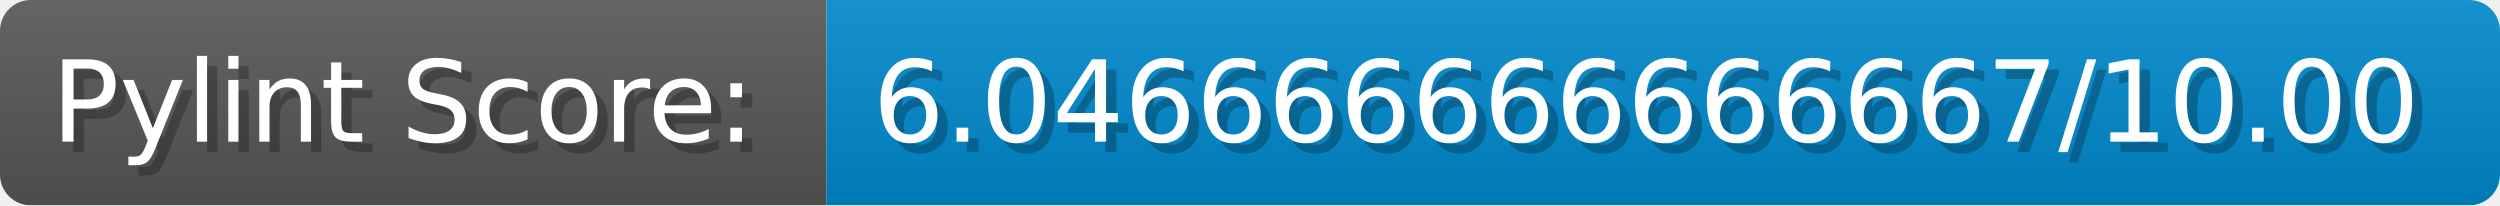
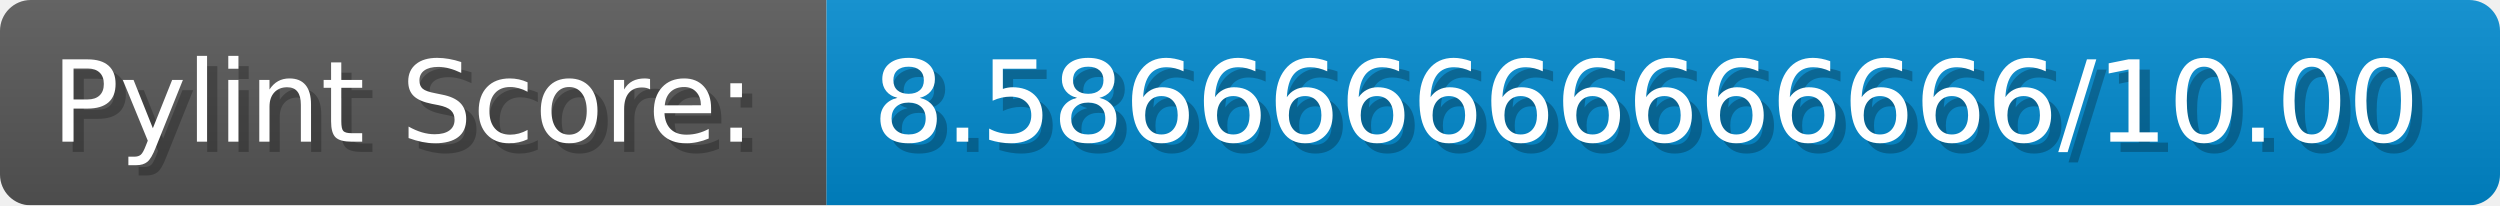
- <svg xmlns="http://www.w3.org/2000/svg" width="365.25" height="30" viewBox="0 0 2435 200" role="img" aria-label="Pylint Score:: 6.046666666666667/10.00">
+ <svg xmlns="http://www.w3.org/2000/svg" width="365.25" height="30" viewBox="0 0 2435 200" role="img" aria-label="Pylint Score:: 8.586666666666666/10.00">
  <linearGradient id="a" x2="0" y2="100%">
    <stop offset="0" stop-opacity=".1" stop-color="#EEE" />
    <stop offset="1" stop-opacity=".1" />
  </linearGradient>
  <mask id="m">
    <rect width="2435" height="200" rx="30" fill="#FFF" />
  </mask>
  <g mask="url(#m)">
    <rect width="805" height="200" fill="#555" />
    <rect width="1630" height="200" fill="#08C" x="805" />
    <rect width="2435" height="200" fill="url(#a)" />
  </g>
  <g aria-hidden="true" fill="#fff" text-anchor="start" font-family="Verdana,DejaVu Sans,sans-serif" font-size="110">
    <text x="60" y="148" textLength="705" fill="#000" opacity="0.25">Pylint Score:</text>
    <text x="50" y="138" textLength="705">Pylint Score:</text>
-     <text x="860" y="148" textLength="1530" fill="#000" opacity="0.25">6.046666666666667/10.00</text>
-     <text x="850" y="138" textLength="1530">6.046666666666667/10.00</text>
+     <text x="860" y="148" textLength="1530" fill="#000" opacity="0.25">8.586666666666666/10.00</text>
+     <text x="850" y="138" textLength="1530">8.586666666666666/10.00</text>
  </g>
</svg>
